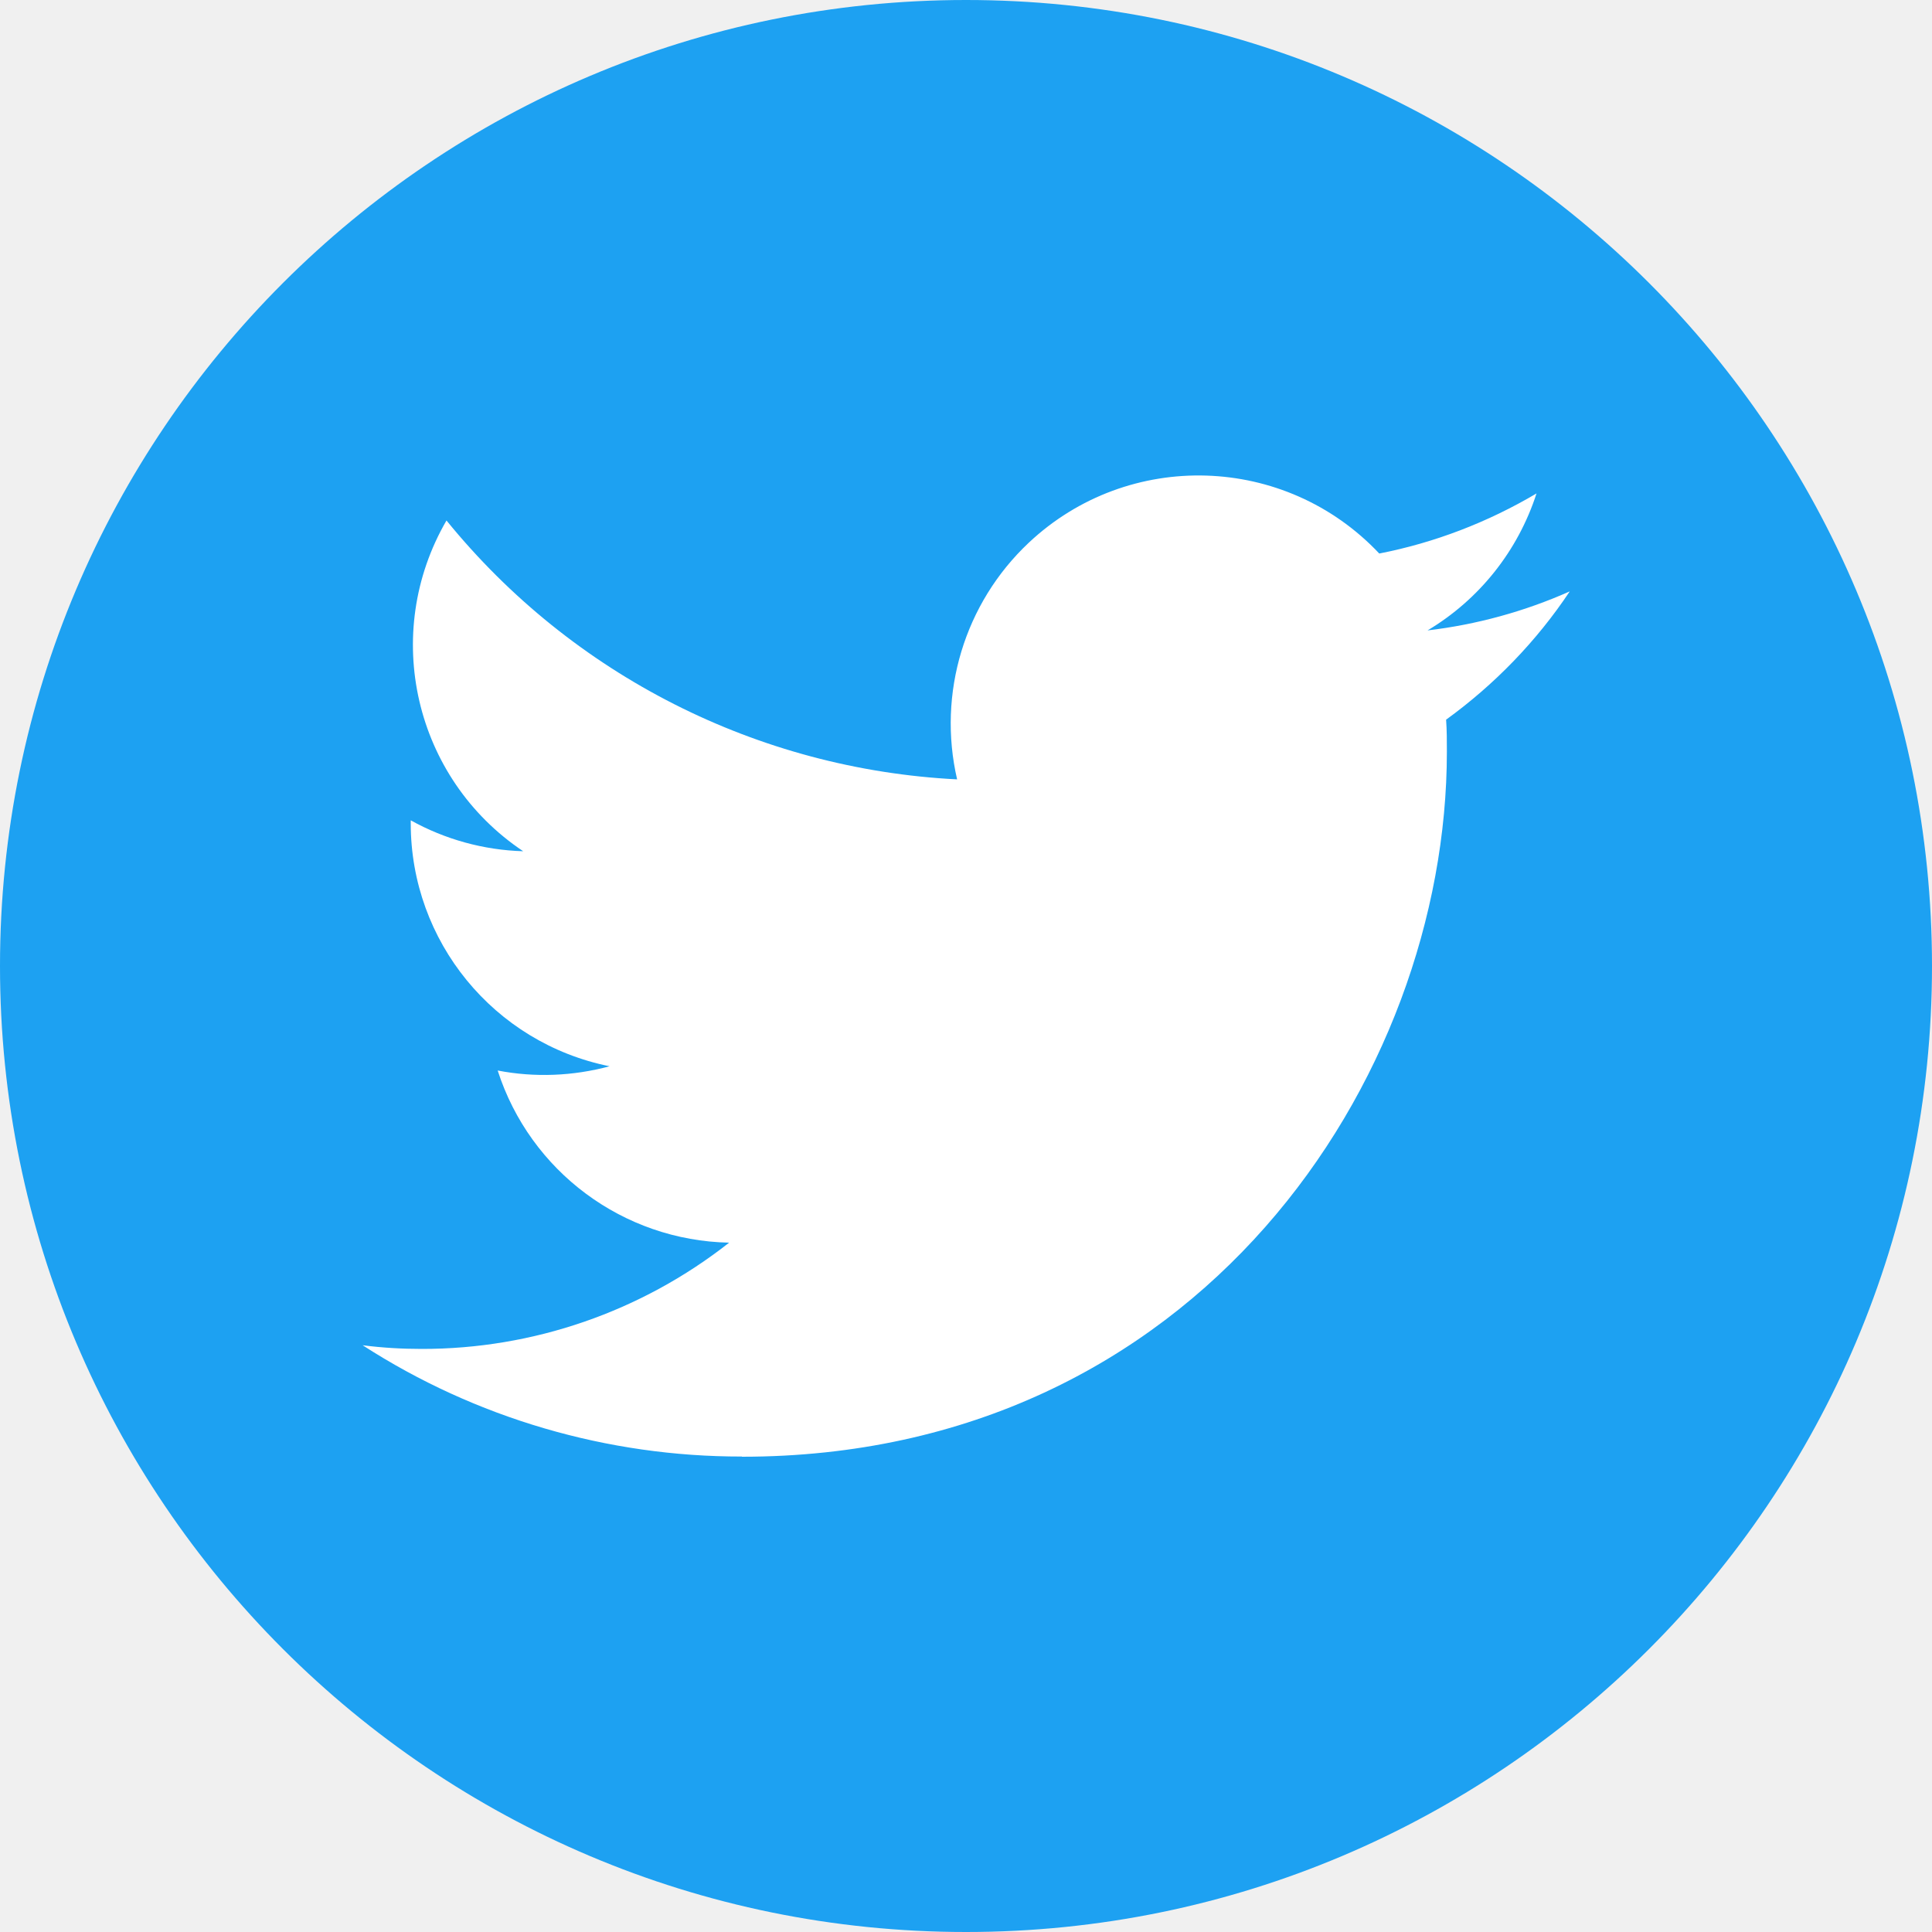
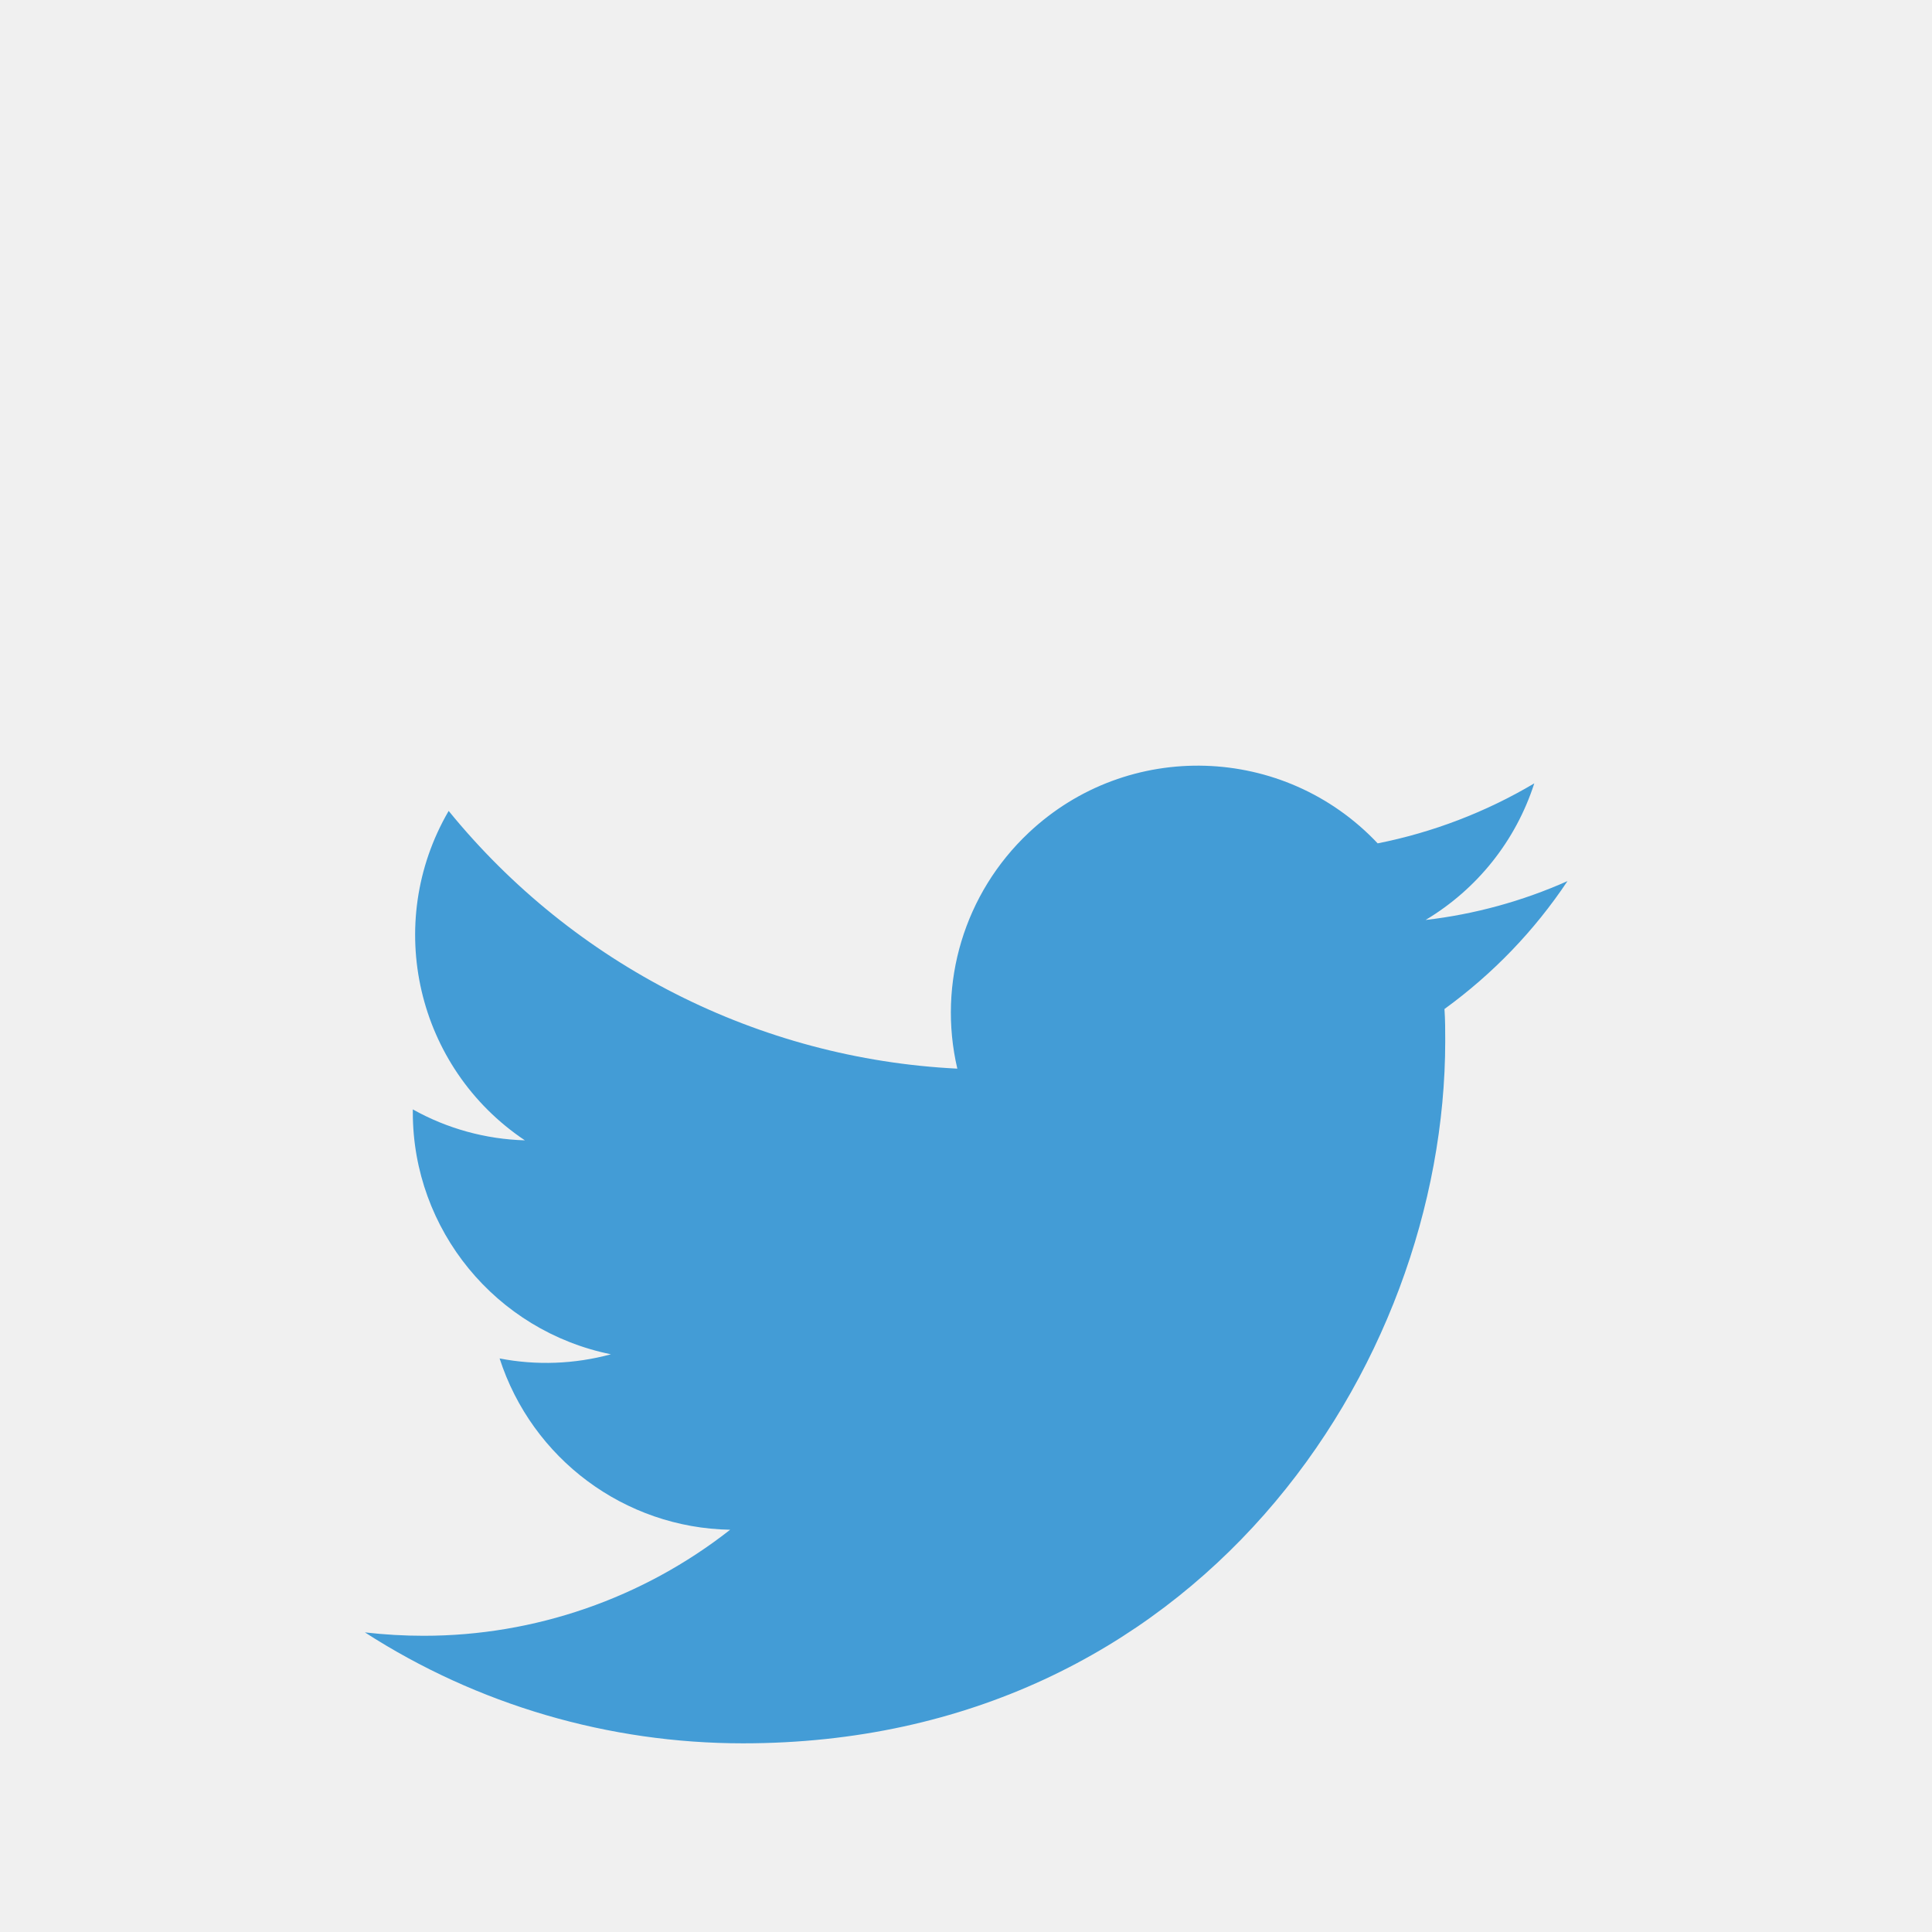
- <svg xmlns="http://www.w3.org/2000/svg" id="Layer_1" style="enable-background:new 0 0 1000 1000;" version="1.1" viewBox="0 0 1000 1000" xml:space="preserve">
+ <svg xmlns="http://www.w3.org/2000/svg" id="Layer_1" style="enable-background:new 0 0 512 512;" version="1.1" viewBox="0 0 512 512" xml:space="preserve">
  <style type="text/css">
- 	.st0{fill:#1DA1F2;}
- 	.st1{fill:#FFFFFF;}
- 	.st2{fill:none;}
+ 	.st0{fill:#439CD6;}
</style>
-   <g>
-     <g id="Dark_Blue">
-       <path class="st0" d="M500,0L500,0c276.1,0,500,223.9,500,500v0c0,276.1-223.9,500-500,500h0C223.9,1000,0,776.1,0,500v0    C0,223.9,223.9,0,500,0z" />
-     </g>
-     <g id="Logo_FIXED">
-       <path class="st1" d="M384,754c235.8,0,364.9-195.4,364.9-364.9c0-5.5,0-11.1-0.4-16.6c25.1-18.2,46.8-40.6,64-66.4    c-23.4,10.4-48.2,17.2-73.6,20.2c26.8-16,46.8-41.2,56.4-70.9c-25.2,14.9-52.7,25.5-81.4,31.1c-48.6-51.6-129.8-54.1-181.4-5.6    c-33.3,31.3-47.4,78-37.1,122.5c-103.1-5.2-199.2-53.9-264.3-134c-34,58.6-16.7,133.5,39.7,171.2c-20.4-0.6-40.4-6.1-58.2-16    c0,0.5,0,1.1,0,1.6c0,61,43,113.6,102.9,125.7c-18.9,5.1-38.7,5.9-57.9,2.2c16.8,52.2,64.9,88,119.8,89.1    c-45.4,35.7-101.5,55.1-159.2,55c-10.2,0-20.4-0.6-30.5-1.9C246.1,734,314.4,754,384,753.9" />
-       <path class="st2" d="M500,0L500,0c276.1,0,500,223.9,500,500v0c0,276.1-223.9,500-500,500h0C223.9,1000,0,776.1,0,500v0    C0,223.9,223.9,0,500,0z" />
-     </g>
-   </g>
+   <path class="st0" d="M196.9,462c120.3,0,186.1-99.7,186.1-186.1c0-2.8,0-5.6-0.2-8.5c12.8-9.3,23.8-20.7,32.6-33.9  c-11.9,5.3-24.6,8.8-37.6,10.3c13.7-8.2,23.9-21,28.8-36.2c-12.8,7.6-26.9,13-41.5,15.9c-24.8-26.3-66.2-27.6-92.5-2.8  c-17,16-24.2,39.8-18.9,62.5c-52.6-2.6-101.6-27.5-134.8-68.3c-17.4,29.9-8.5,68.1,20.2,87.3c-10.4-0.3-20.6-3.1-29.7-8.2  c0,0.3,0,0.5,0,0.8c0,31.1,22,57.9,52.5,64.1c-9.6,2.6-19.7,3-29.5,1.1c8.6,26.6,33.1,44.9,61.1,45.4  c-23.2,18.2-51.8,28.1-81.2,28.1c-5.2,0-10.4-0.3-15.6-0.9C126.5,451.8,161.3,462,196.9,462" id="XMLID_22_" />
</svg>
